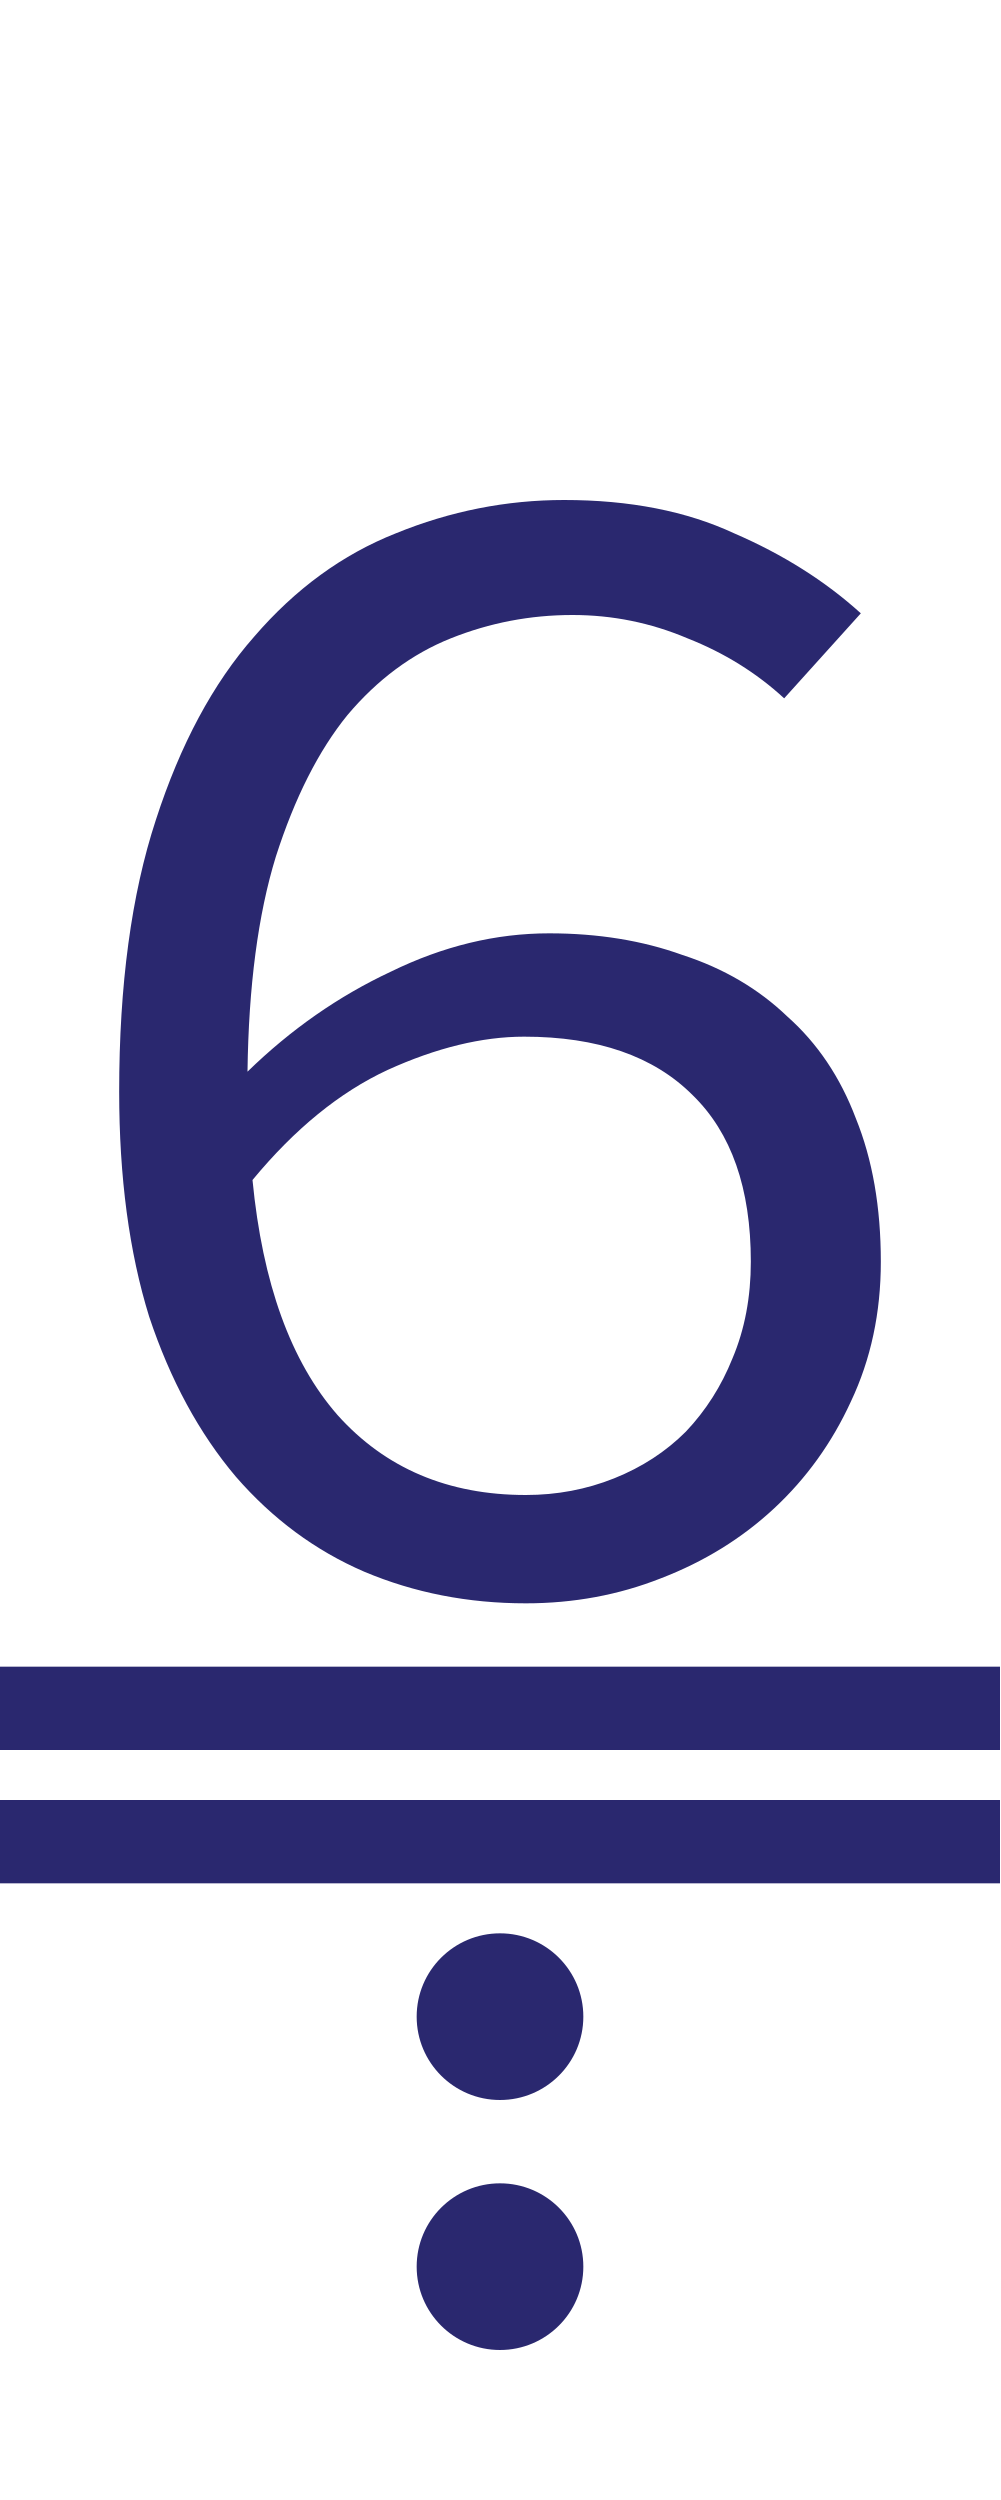
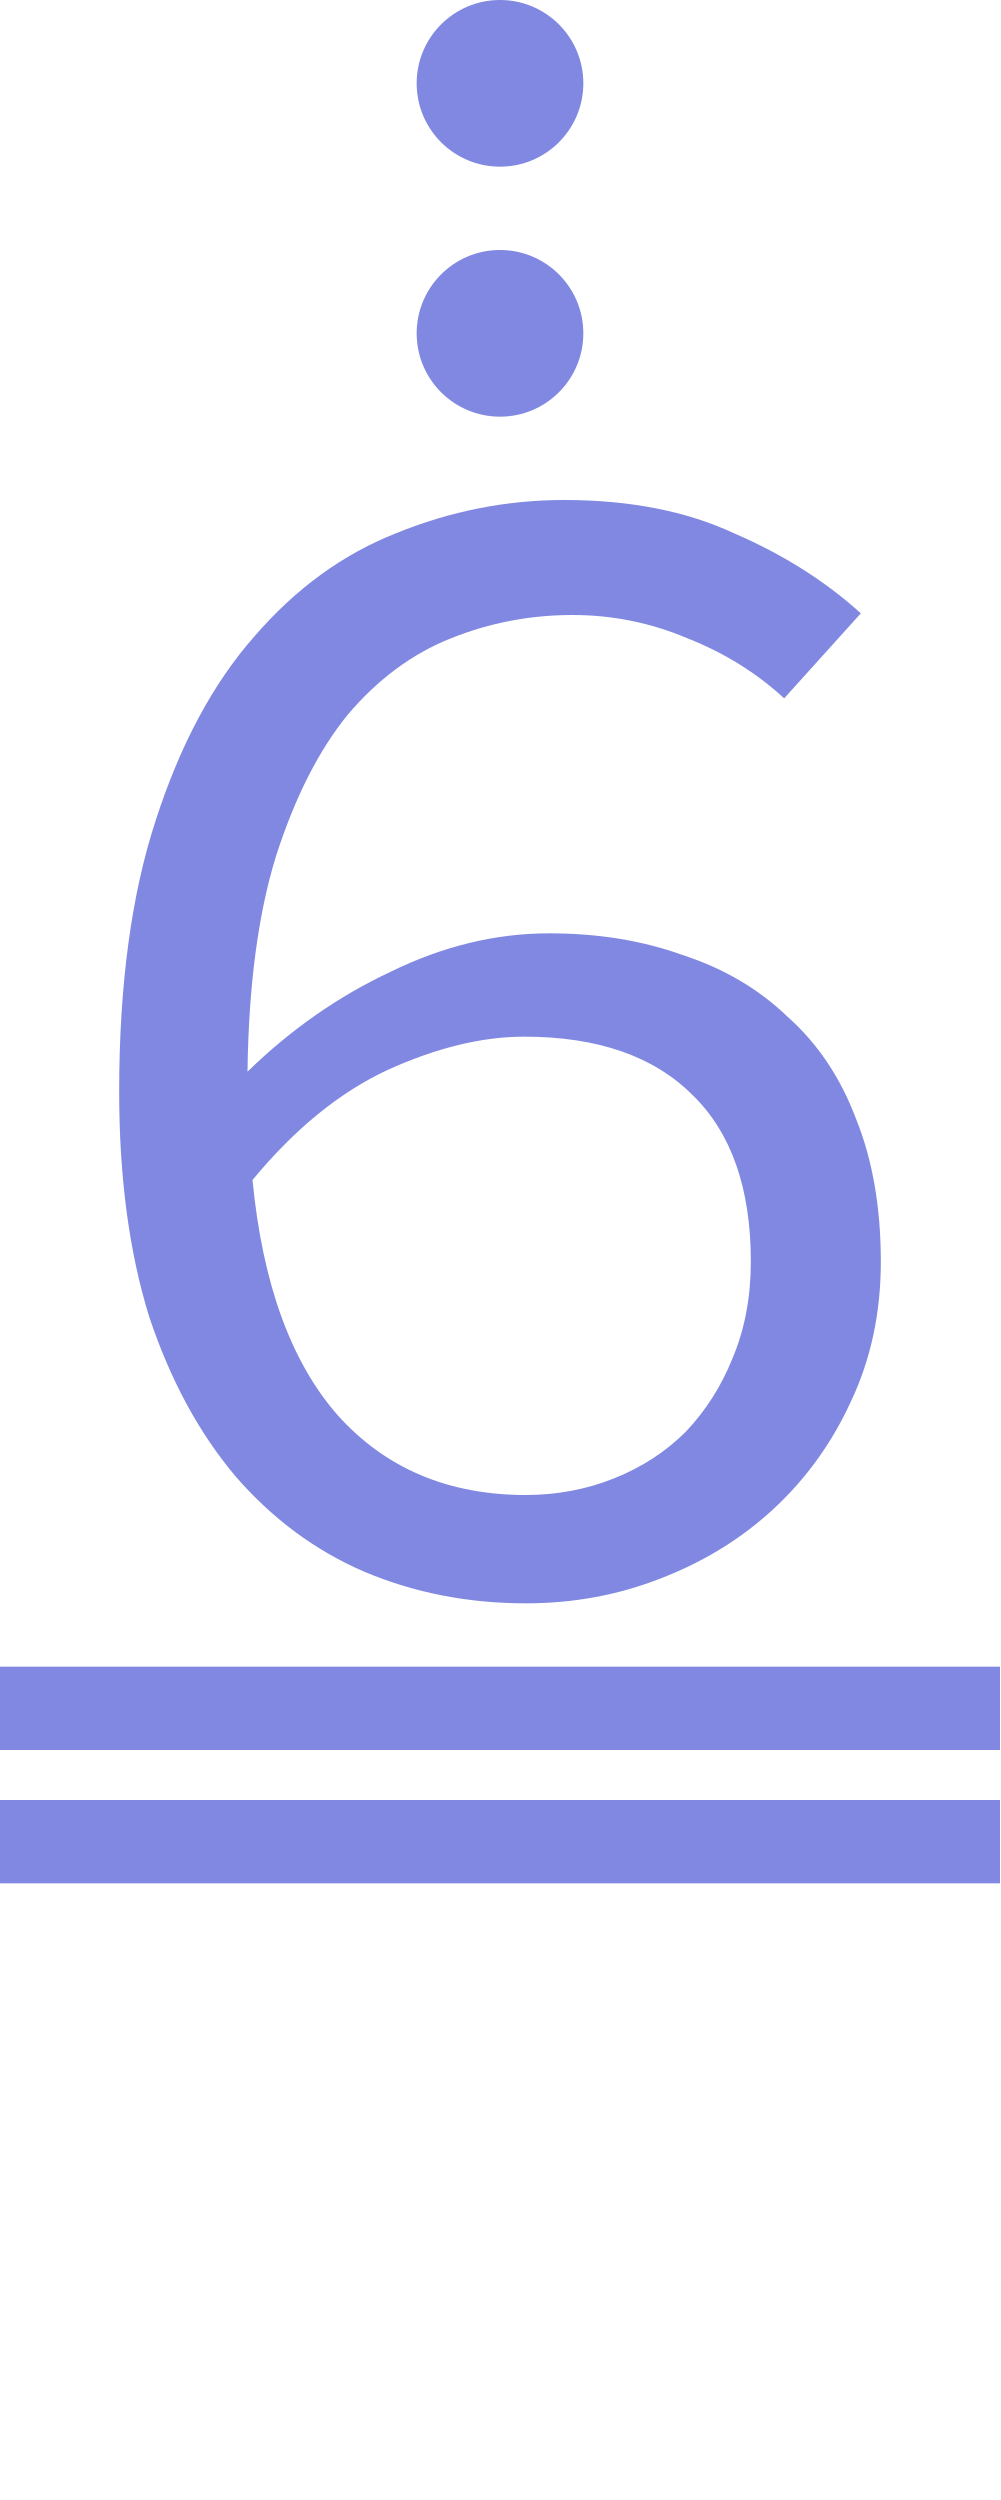
<svg xmlns="http://www.w3.org/2000/svg" version="1.1" viewBox="0 0 60 150">
-   <path fill="#2a286f" d="m5,15 m26.55 81.2q-5.2 0-9.7-1.9-4.4-1.9-7.7-5.7-3.3-3.9-5.2-9.6-1.8-5.8-1.8-13.5 0-9.6 2.2-16.3 2.2-6.8 5.9-11 3.7-4.3 8.5-6.2 4.9-2 10.1-2 5.9 0 10.2 2 4.4 1.9 7.6 4.8l-4.6 5.1q-2.5-2.3-5.8-3.6-3.3-1.4-6.9-1.4-3.8 0-7.3 1.4t-6.2 4.6q-2.6 3.2-4.3 8.5-1.6 5.2-1.7 12.9 3.9-3.8 8.6-6 4.7-2.3 9.5-2.3 4.4 0 8 1.3 3.7 1.2 6.3 3.7 2.7 2.4 4.1 6.1 1.5 3.7 1.5 8.6 0 4.6-1.8 8.4-1.7 3.7-4.6 6.4t-6.8 4.2q-3.8 1.5-8.1 1.5zm0-6.5q2.8 0 5.3-1t4.3-2.8q1.8-1.9 2.8-4.4 1.1-2.6 1.1-5.8 0-6.6-3.5-10-3.5-3.5-10.1-3.5-3.8 0-8.2 2-4.3 2-8.1 6.6.9 9.3 5.1 14.1 4.3 4.8 11.3 4.8z" />
-   <rect fill="#2a286f" width="60" height="5" x="0" y="108" />
-   <rect fill="#2a286f" width="60" height="5" x="0" y="100" />
-   <ellipse fill="#2a286f" rx="5" ry="5" cx="30" cy="121" />
-   <ellipse fill="#2a286f" rx="5" ry="5" cx="30" cy="136" />
+   <path fill="#8088e2" d="m5,15 m26.55 81.2q-5.2 0-9.7-1.9-4.4-1.9-7.7-5.7-3.3-3.9-5.2-9.6-1.8-5.8-1.8-13.5 0-9.6 2.2-16.3 2.2-6.8 5.9-11 3.7-4.3 8.5-6.2 4.9-2 10.1-2 5.9 0 10.2 2 4.4 1.9 7.6 4.8l-4.6 5.1q-2.5-2.3-5.8-3.6-3.3-1.4-6.9-1.4-3.8 0-7.3 1.4t-6.2 4.6q-2.6 3.2-4.3 8.5-1.6 5.2-1.7 12.9 3.9-3.8 8.6-6 4.7-2.3 9.5-2.3 4.4 0 8 1.3 3.7 1.2 6.3 3.7 2.7 2.4 4.1 6.1 1.5 3.7 1.5 8.6 0 4.6-1.8 8.4-1.7 3.7-4.6 6.4t-6.8 4.2q-3.8 1.5-8.1 1.5zm0-6.5q2.8 0 5.3-1t4.3-2.8q1.8-1.9 2.8-4.4 1.1-2.6 1.1-5.8 0-6.6-3.5-10-3.5-3.5-10.1-3.5-3.8 0-8.2 2-4.3 2-8.1 6.6.9 9.3 5.1 14.1 4.3 4.8 11.3 4.8z" />
+   <ellipse fill="#8088e2" rx="5" ry="5" cx="30" cy="5" />
+   <ellipse fill="#8088e2" rx="5" ry="5" cx="30" cy="20" />
+   <rect fill="#8088e2" width="60" height="5" x="0" y="108" />
+   <rect fill="#8088e2" width="60" height="5" x="0" y="100" />
</svg>
